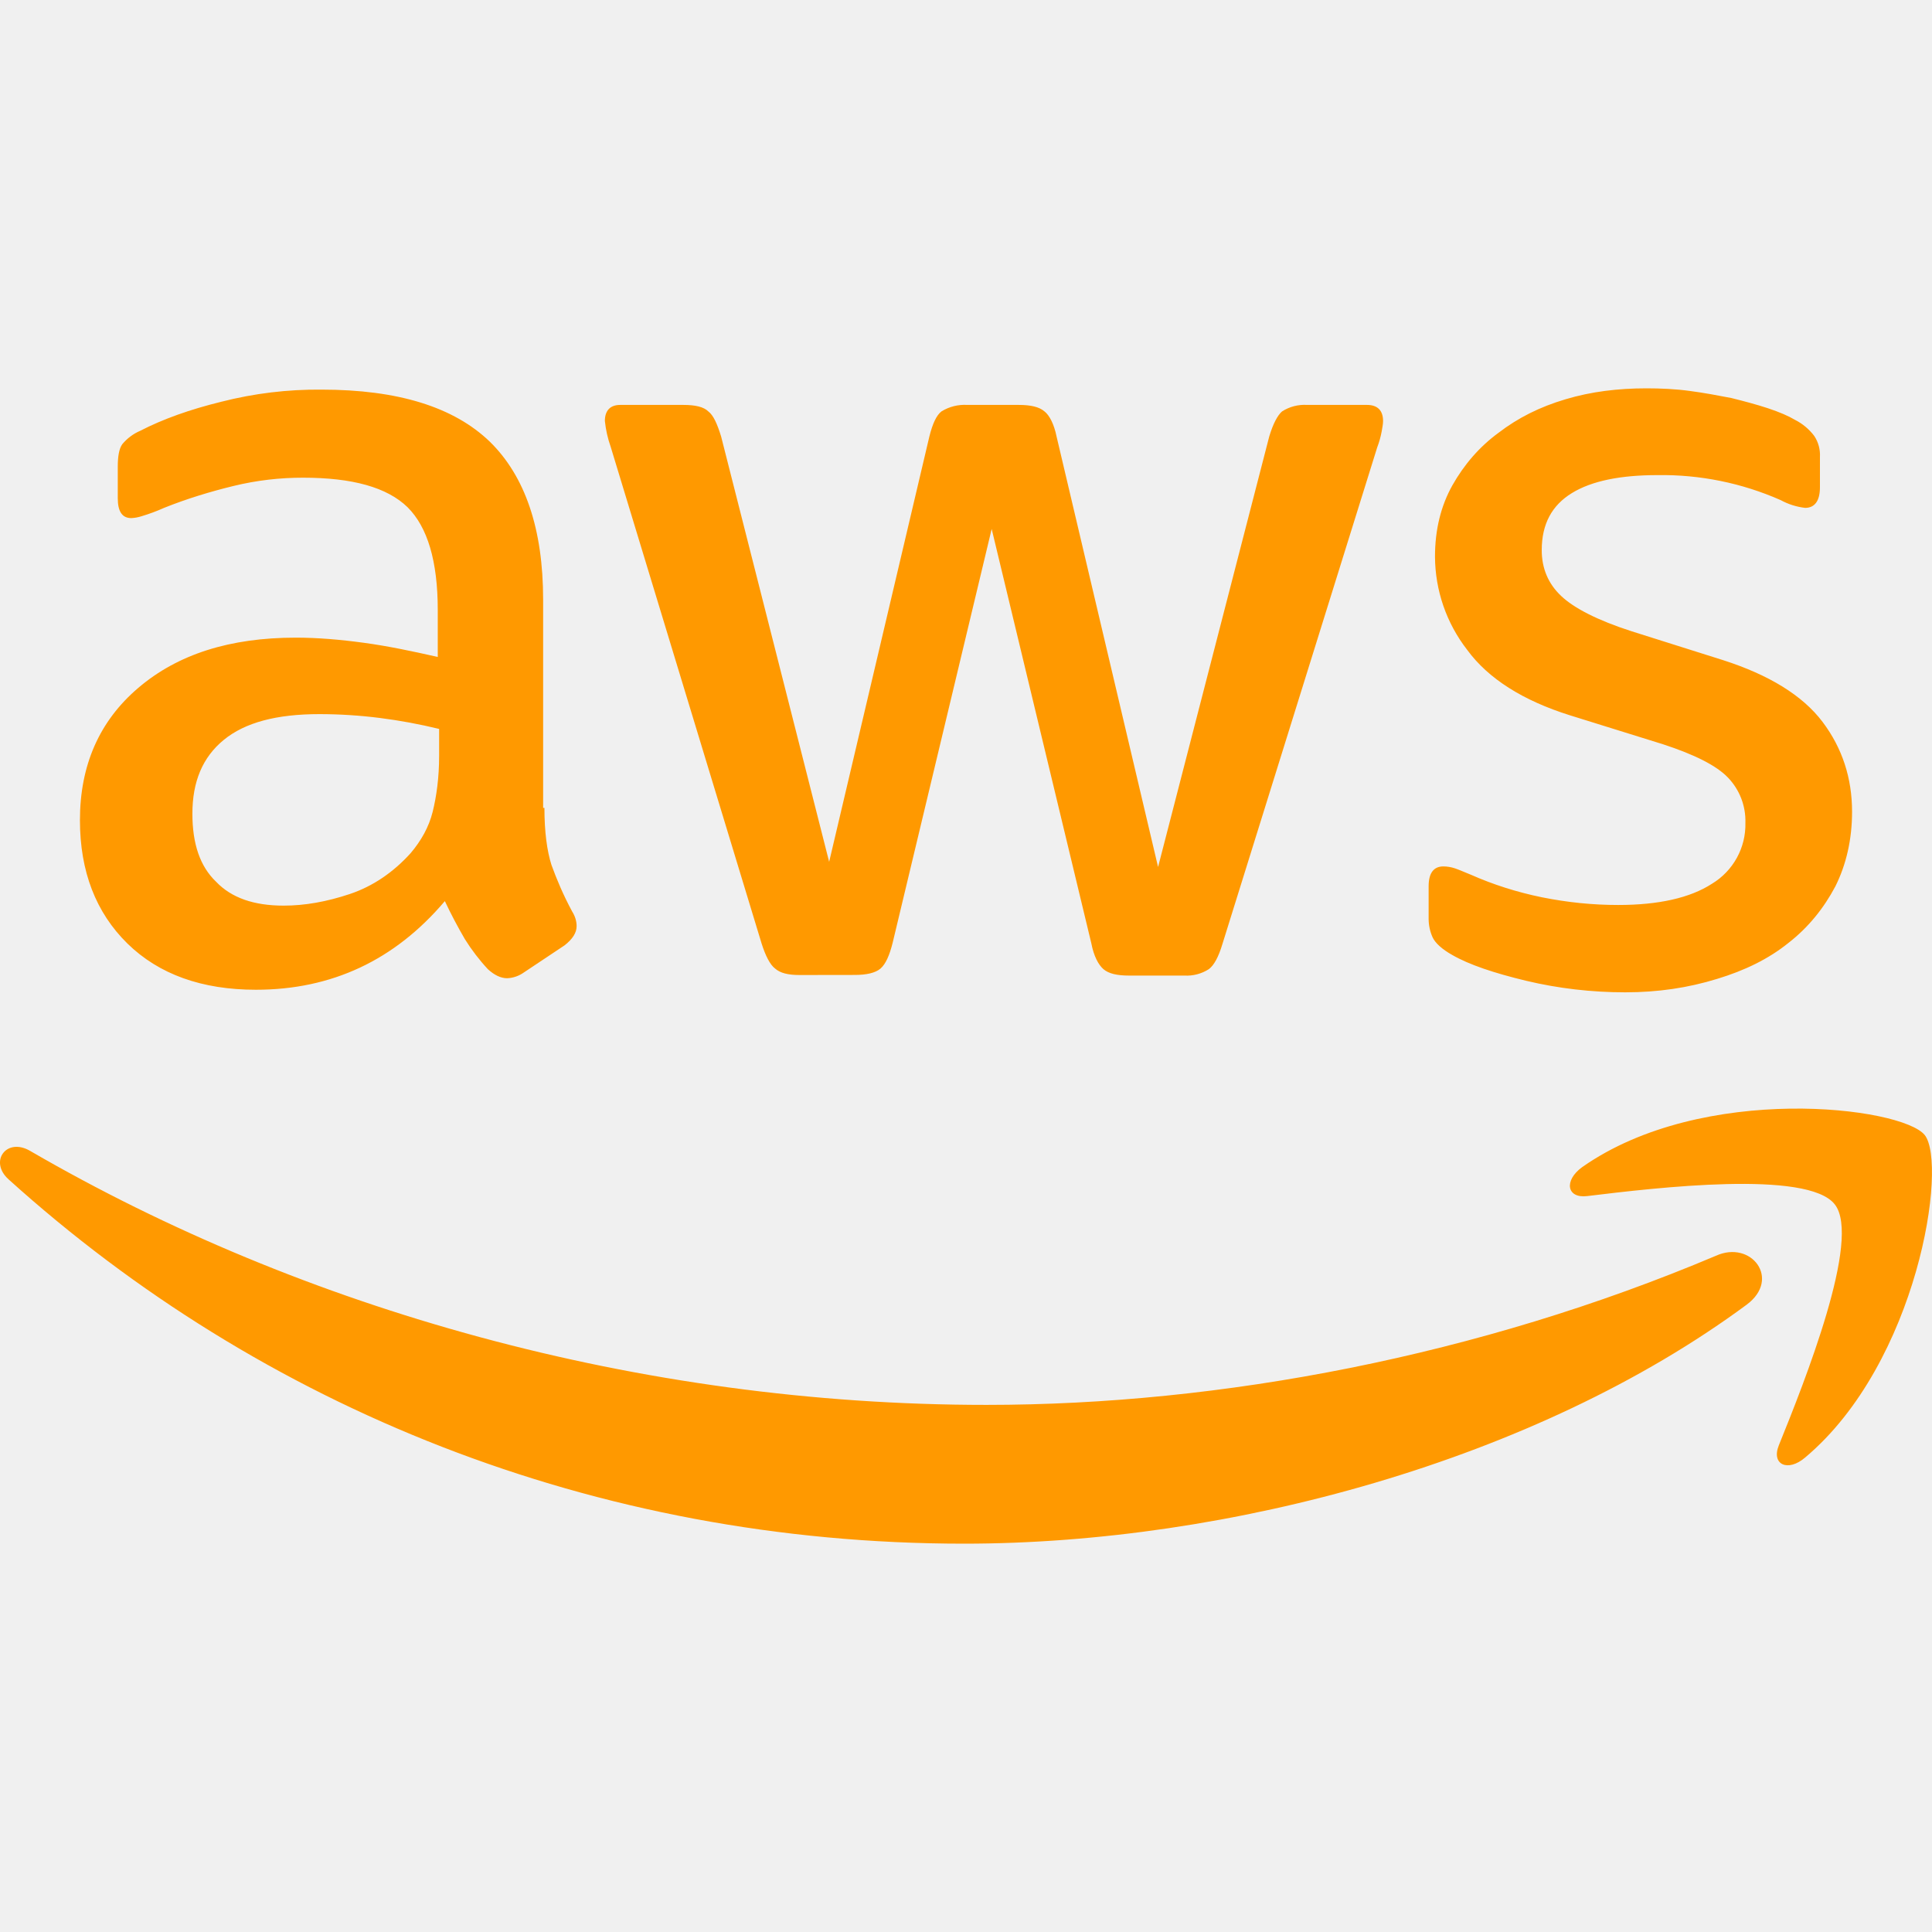
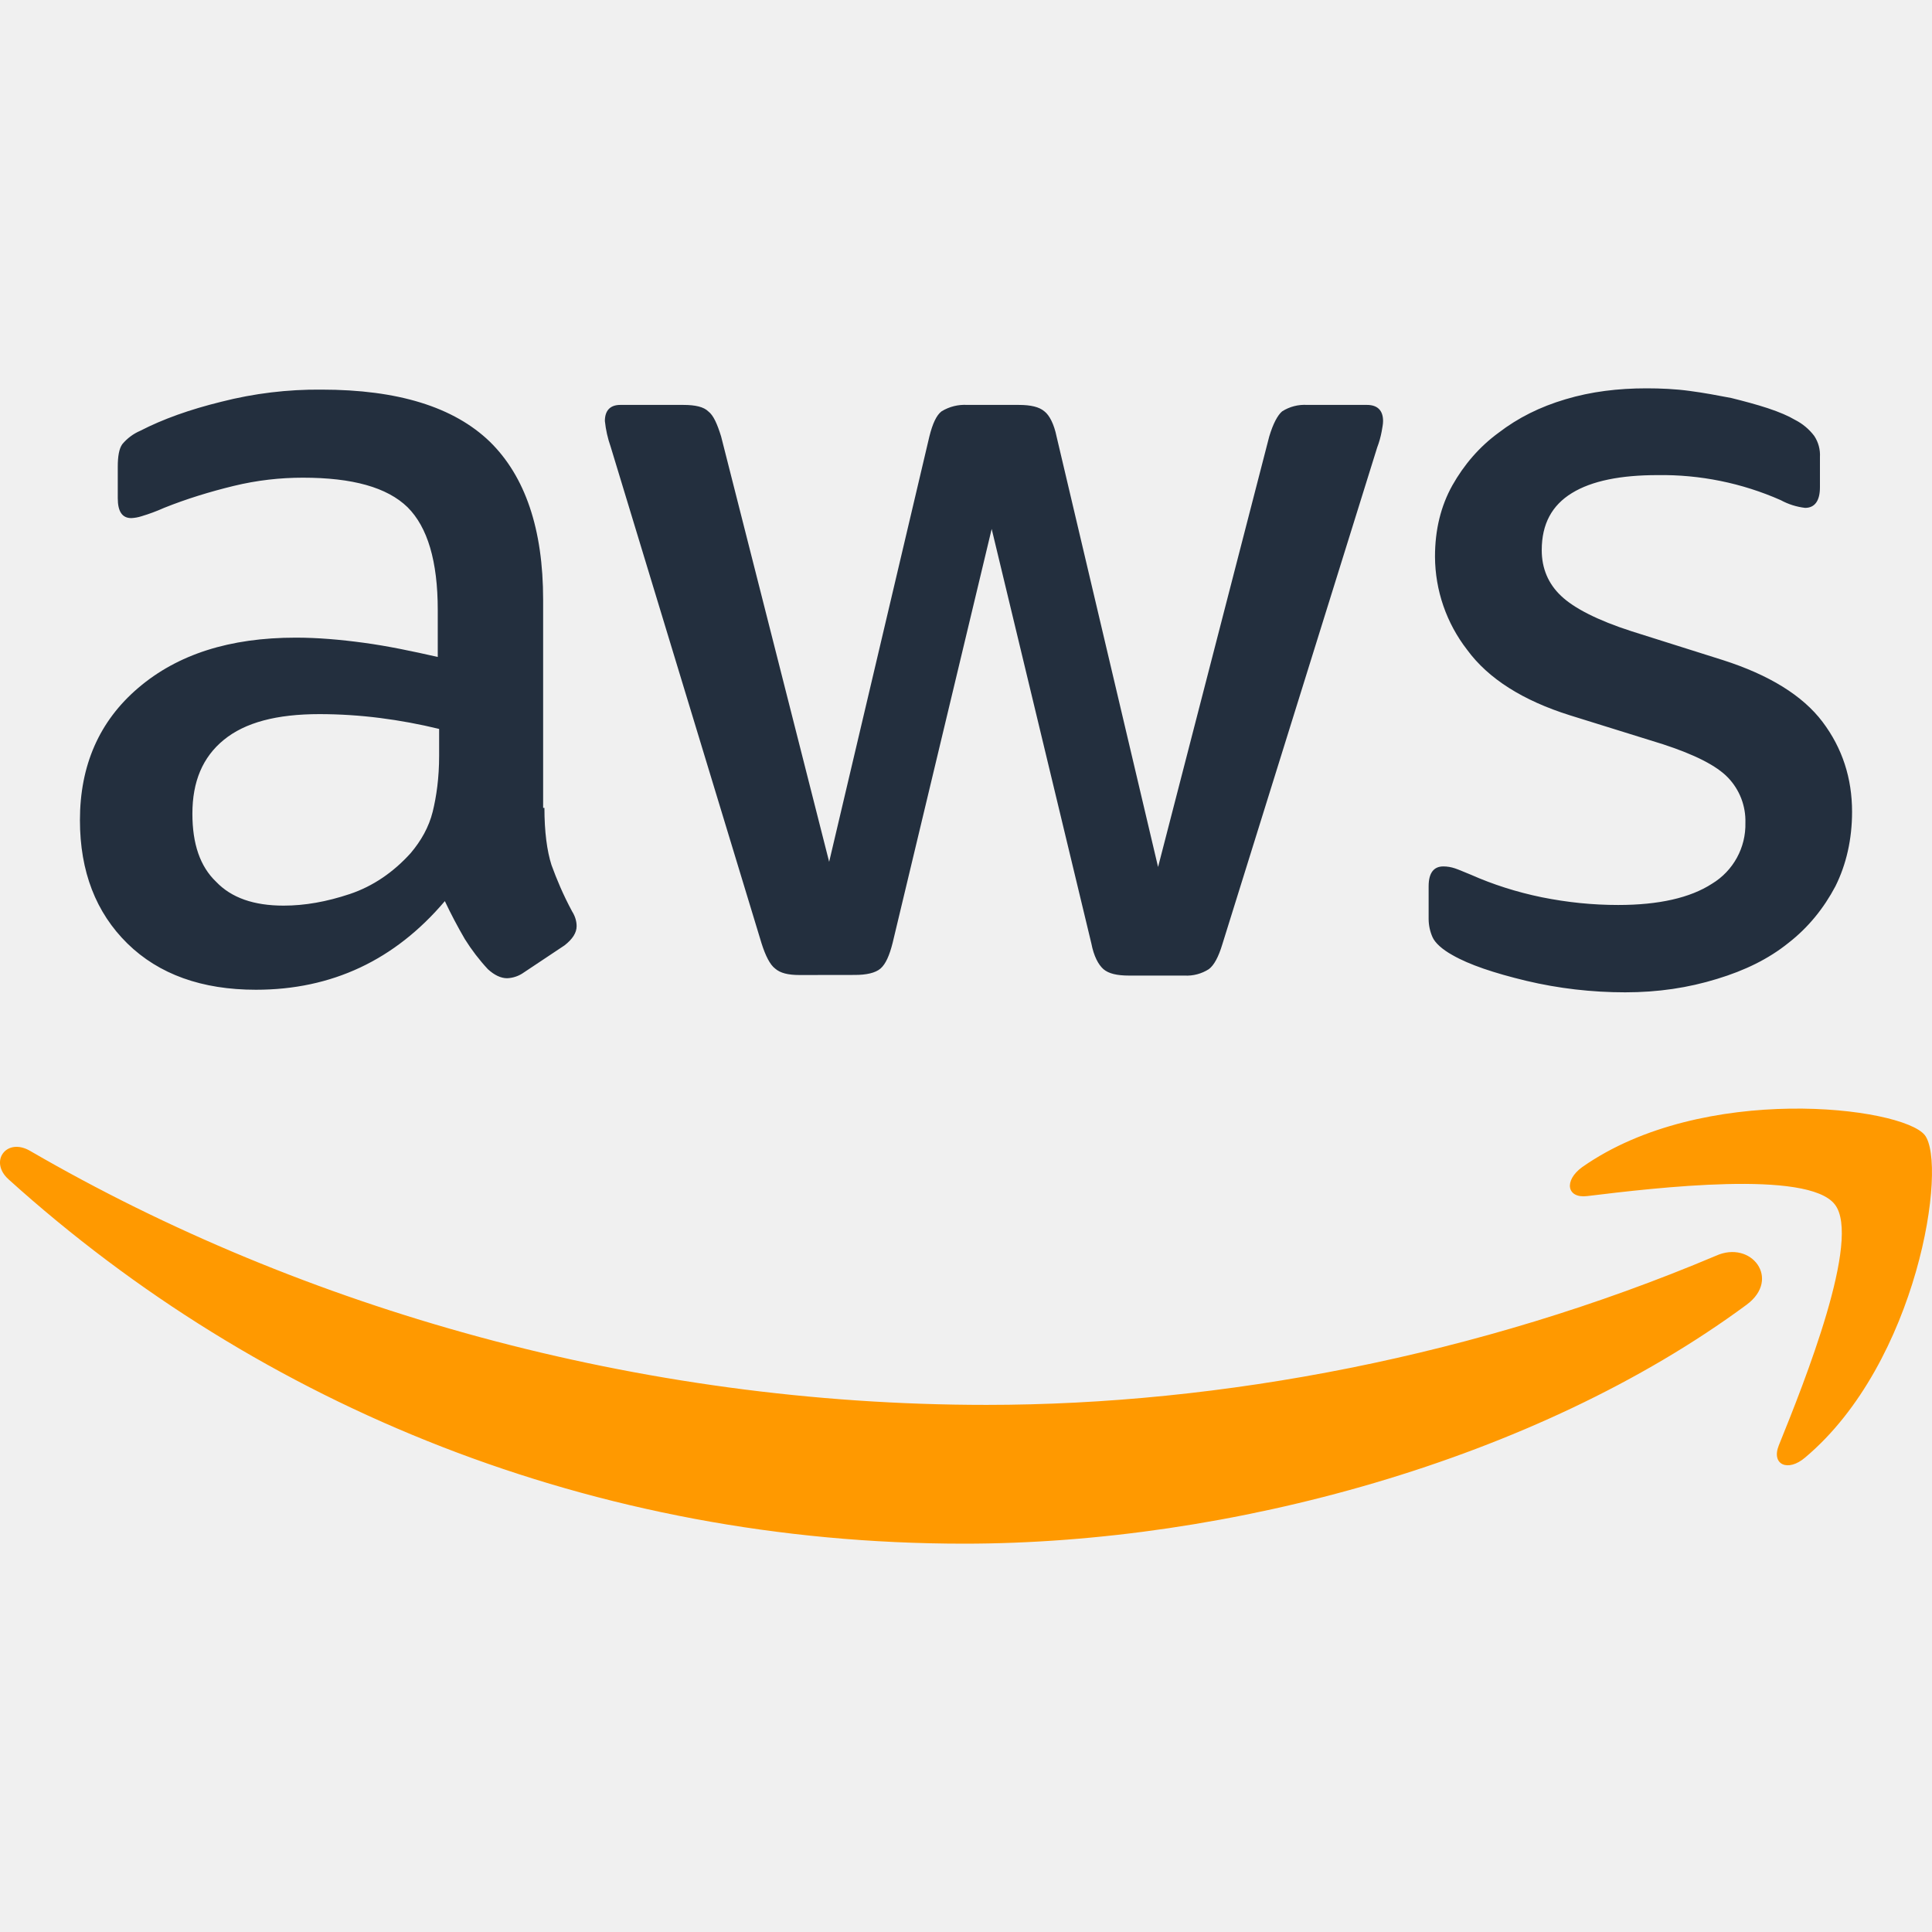
- <svg xmlns="http://www.w3.org/2000/svg" fill="#FF9900" role="img" viewBox="0 0 24 24">
-   <path d="M6.763 10.036c0 .296.032.535.088.71.064.176.144.368.256.576.04.063.056.127.056.183 0 .08-.048.16-.152.24l-.503.335a.383.383 0 0 1-.208.072c-.08 0-.16-.04-.239-.112a2.47 2.47 0 0 1-.287-.375 6.18 6.18 0 0 1-.248-.471c-.622.734-1.405 1.101-2.347 1.101-.67 0-1.205-.191-1.596-.574-.391-.384-.59-.894-.59-1.533 0-.678.239-1.23.726-1.644.487-.415 1.133-.623 1.955-.623.272 0 .551.024.846.064.296.04.6.104.918.176v-.583c0-.607-.127-1.03-.375-1.277-.255-.248-.686-.367-1.3-.367-.28 0-.568.031-.863.103-.295.072-.583.16-.862.272a2.287 2.287 0 0 1-.28.104.488.488 0 0 1-.127.023c-.112 0-.168-.08-.168-.247v-.391c0-.128.016-.224.056-.28a.597.597 0 0 1 .224-.167c.279-.144.614-.264 1.005-.36a4.84 4.84 0 0 1 1.246-.151c.95 0 1.644.216 2.091.647.439.43.662 1.085.662 1.963v2.586zm-3.24 1.214c.263 0 .534-.048.822-.144.287-.096.543-.271.758-.51.128-.152.224-.32.272-.512.047-.191.08-.423.08-.694v-.335a6.66 6.66 0 0 0-.735-.136 6.02 6.02 0 0 0-.75-.048c-.535 0-.926.104-1.19.32-.263.215-.39.518-.39.917 0 .375.095.655.295.846.191.2.47.296.838.296zm6.41.862c-.144 0-.24-.024-.304-.08-.064-.048-.12-.16-.168-.311L7.586 5.55a1.398 1.398 0 0 1-.072-.32c0-.128.064-.2.191-.2h.783c.151 0 .255.025.31.08.065.048.113.16.16.312l1.342 5.284 1.245-5.284c.04-.16.088-.264.151-.312a.549.549 0 0 1 .32-.08h.638c.152 0 .256.025.32.08.063.048.12.16.151.312l1.261 5.348 1.381-5.348c.048-.16.104-.264.16-.312a.52.52 0 0 1 .311-.08h.743c.127 0 .2.065.2.2 0 .04-.009.08-.017.128a1.137 1.137 0 0 1-.056.2l-1.923 6.17c-.048.16-.104.263-.168.311a.51.51 0 0 1-.303.08h-.687c-.151 0-.255-.024-.32-.08-.063-.056-.119-.16-.15-.32l-1.238-5.148-1.23 5.14c-.04.16-.087.264-.15.32-.065.056-.177.08-.32.08zm10.256.215c-.415 0-.83-.048-1.229-.143-.399-.096-.71-.2-.918-.32-.128-.071-.215-.151-.247-.223a.563.563 0 0 1-.048-.224v-.407c0-.167.064-.247.183-.247.048 0 .096.008.144.024.048.016.12.048.2.08.271.12.566.215.878.279.319.064.63.096.95.096.502 0 .894-.088 1.165-.264a.86.86 0 0 0 .415-.758.777.777 0 0 0-.215-.559c-.144-.151-.416-.287-.807-.415l-1.157-.36c-.583-.183-1.014-.454-1.277-.813a1.902 1.902 0 0 1-.4-1.158c0-.335.073-.63.216-.886.144-.255.335-.479.575-.654.24-.184.51-.32.83-.415.32-.096.655-.136 1.006-.136.175 0 .359.008.535.032.183.024.35.056.518.088.16.04.312.08.455.127.144.048.256.096.336.144a.69.69 0 0 1 .24.2.43.43 0 0 1 .071.263v.375c0 .168-.064.256-.184.256a.83.83 0 0 1-.303-.096 3.652 3.652 0 0 0-1.532-.311c-.455 0-.815.071-1.062.223-.248.152-.375.383-.375.71 0 .224.08.416.24.567.159.152.454.304.877.44l1.134.358c.574.184.99.44 1.237.767.247.327.367.702.367 1.117 0 .343-.072.655-.207.926-.144.272-.336.511-.583.703-.248.2-.543.343-.886.447-.36.111-.734.167-1.142.167zM21.698 16.207c-2.626 1.94-6.442 2.969-9.722 2.969-4.598 0-8.74-1.7-11.87-4.526-.247-.223-.024-.527.272-.351 3.384 1.963 7.559 3.153 11.877 3.153 2.914 0 6.114-.607 9.06-1.852.439-.2.814.287.383.607zM22.792 14.961c-.336-.43-2.22-.207-3.074-.103-.255.032-.295-.192-.063-.36 1.5-1.053 3.967-.75 4.254-.399.287.36-.08 2.826-1.485 4.007-.215.184-.423.088-.327-.151.32-.79 1.03-2.57.695-2.994z" />
+ <svg xmlns="http://www.w3.org/2000/svg" role="img" viewBox="0 0 24 24">
+   <style>.wordmark{fill:#232F3E}@media (prefers-color-scheme:dark){.wordmark{fill:#FFFFFF}}</style>
+   <path class="wordmark" d="M6.763 10.036c0 .296.032.535.088.71.064.176.144.368.256.576.04.063.056.127.056.183 0 .08-.048.16-.152.24l-.503.335a.383.383 0 0 1-.208.072c-.08 0-.16-.04-.239-.112a2.47 2.47 0 0 1-.287-.375 6.18 6.18 0 0 1-.248-.471c-.622.734-1.405 1.101-2.347 1.101-.67 0-1.205-.191-1.596-.574-.391-.384-.59-.894-.59-1.533 0-.678.239-1.23.726-1.644.487-.415 1.133-.623 1.955-.623.272 0 .551.024.846.064.296.04.6.104.918.176v-.583c0-.607-.127-1.03-.375-1.277-.255-.248-.686-.367-1.3-.367-.28 0-.568.031-.863.103-.295.072-.583.16-.862.272a2.287 2.287 0 0 1-.28.104.488.488 0 0 1-.127.023c-.112 0-.168-.08-.168-.247v-.391c0-.128.016-.224.056-.28a.597.597 0 0 1 .224-.167c.279-.144.614-.264 1.005-.36a4.84 4.84 0 0 1 1.246-.151c.95 0 1.644.216 2.091.647.439.43.662 1.085.662 1.963v2.586zm-3.24 1.214c.263 0 .534-.048.822-.144.287-.096.543-.271.758-.51.128-.152.224-.32.272-.512.047-.191.08-.423.08-.694v-.335a6.66 6.66 0 0 0-.735-.136 6.02 6.02 0 0 0-.75-.048c-.535 0-.926.104-1.19.32-.263.215-.39.518-.39.917 0 .375.095.655.295.846.191.2.47.296.838.296zm6.41.862c-.144 0-.24-.024-.304-.08-.064-.048-.12-.16-.168-.311L7.586 5.55a1.398 1.398 0 0 1-.072-.32c0-.128.064-.2.191-.2h.783c.151 0 .255.025.31.08.065.048.113.16.16.312l1.342 5.284 1.245-5.284c.04-.16.088-.264.151-.312a.549.549 0 0 1 .32-.08h.638c.152 0 .256.025.32.08.063.048.12.16.151.312l1.261 5.348 1.381-5.348c.048-.16.104-.264.16-.312a.52.52 0 0 1 .311-.08h.743c.127 0 .2.065.2.2 0 .04-.009.08-.017.128a1.137 1.137 0 0 1-.056.2l-1.923 6.17c-.048.16-.104.263-.168.311a.51.51 0 0 1-.303.08h-.687c-.151 0-.255-.024-.32-.08-.063-.056-.119-.16-.15-.32l-1.238-5.148-1.23 5.14c-.04.16-.087.264-.15.32-.065.056-.177.08-.32.08zm10.256.215c-.415 0-.83-.048-1.229-.143-.399-.096-.71-.2-.918-.32-.128-.071-.215-.151-.247-.223a.563.563 0 0 1-.048-.224v-.407c0-.167.064-.247.183-.247.048 0 .096.008.144.024.048.016.12.048.2.08.271.12.566.215.878.279.319.064.63.096.95.096.502 0 .894-.088 1.165-.264a.86.86 0 0 0 .415-.758.777.777 0 0 0-.215-.559c-.144-.151-.416-.287-.807-.415l-1.157-.36c-.583-.183-1.014-.454-1.277-.813a1.902 1.902 0 0 1-.4-1.158c0-.335.073-.63.216-.886.144-.255.335-.479.575-.654.24-.184.51-.32.83-.415.32-.096.655-.136 1.006-.136.175 0 .359.008.535.032.183.024.35.056.518.088.16.04.312.08.455.127.144.048.256.096.336.144a.69.69 0 0 1 .24.2.43.43 0 0 1 .071.263v.375c0 .168-.064.256-.184.256a.83.83 0 0 1-.303-.096 3.652 3.652 0 0 0-1.532-.311c-.455 0-.815.071-1.062.223-.248.152-.375.383-.375.71 0 .224.08.416.24.567.159.152.454.304.877.44l1.134.358c.574.184.99.44 1.237.767.247.327.367.702.367 1.117 0 .343-.072.655-.207.926-.144.272-.336.511-.583.703-.248.2-.543.343-.886.447-.36.111-.734.167-1.142.167z" />
+   <path fill="#FF9900" d="M21.698 16.207c-2.626 1.94-6.442 2.969-9.722 2.969-4.598 0-8.74-1.7-11.87-4.526-.247-.223-.024-.527.272-.351 3.384 1.963 7.559 3.153 11.877 3.153 2.914 0 6.114-.607 9.06-1.852.439-.2.814.287.383.607zM22.792 14.961c-.336-.43-2.22-.207-3.074-.103-.255.032-.295-.192-.063-.36 1.5-1.053 3.967-.75 4.254-.399.287.36-.08 2.826-1.485 4.007-.215.184-.423.088-.327-.151.32-.79 1.03-2.57.695-2.994z" />
</svg>
